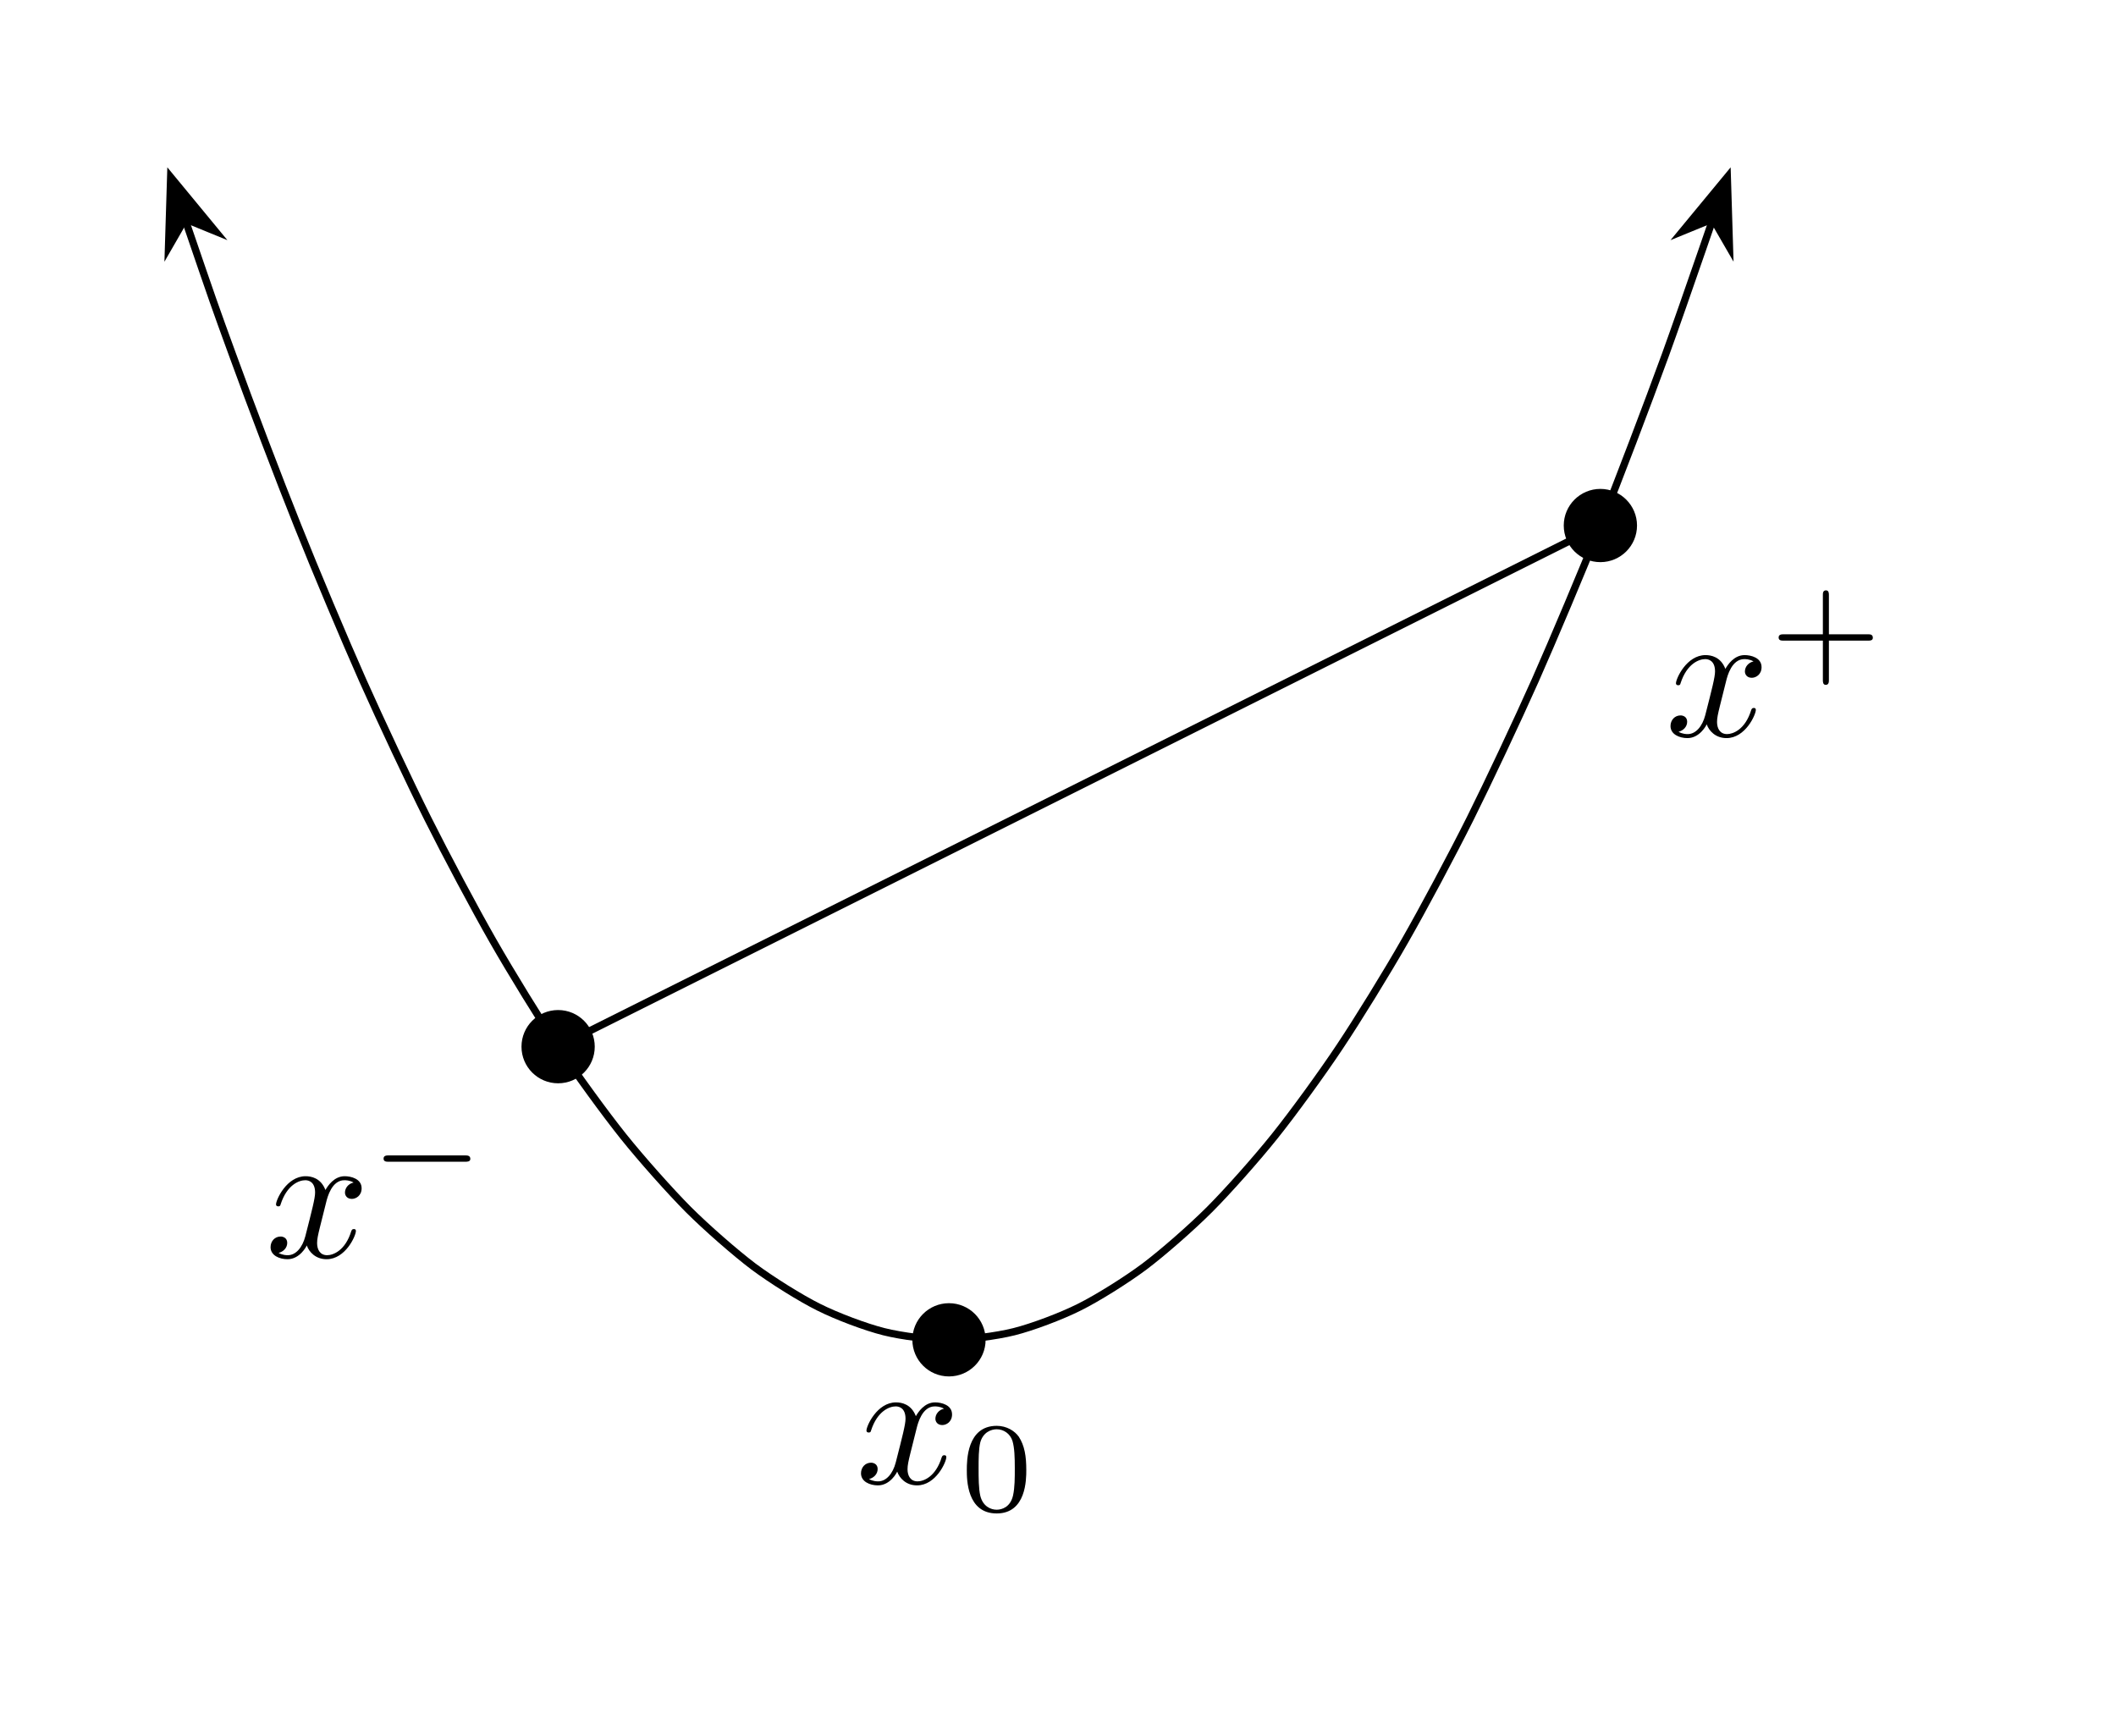
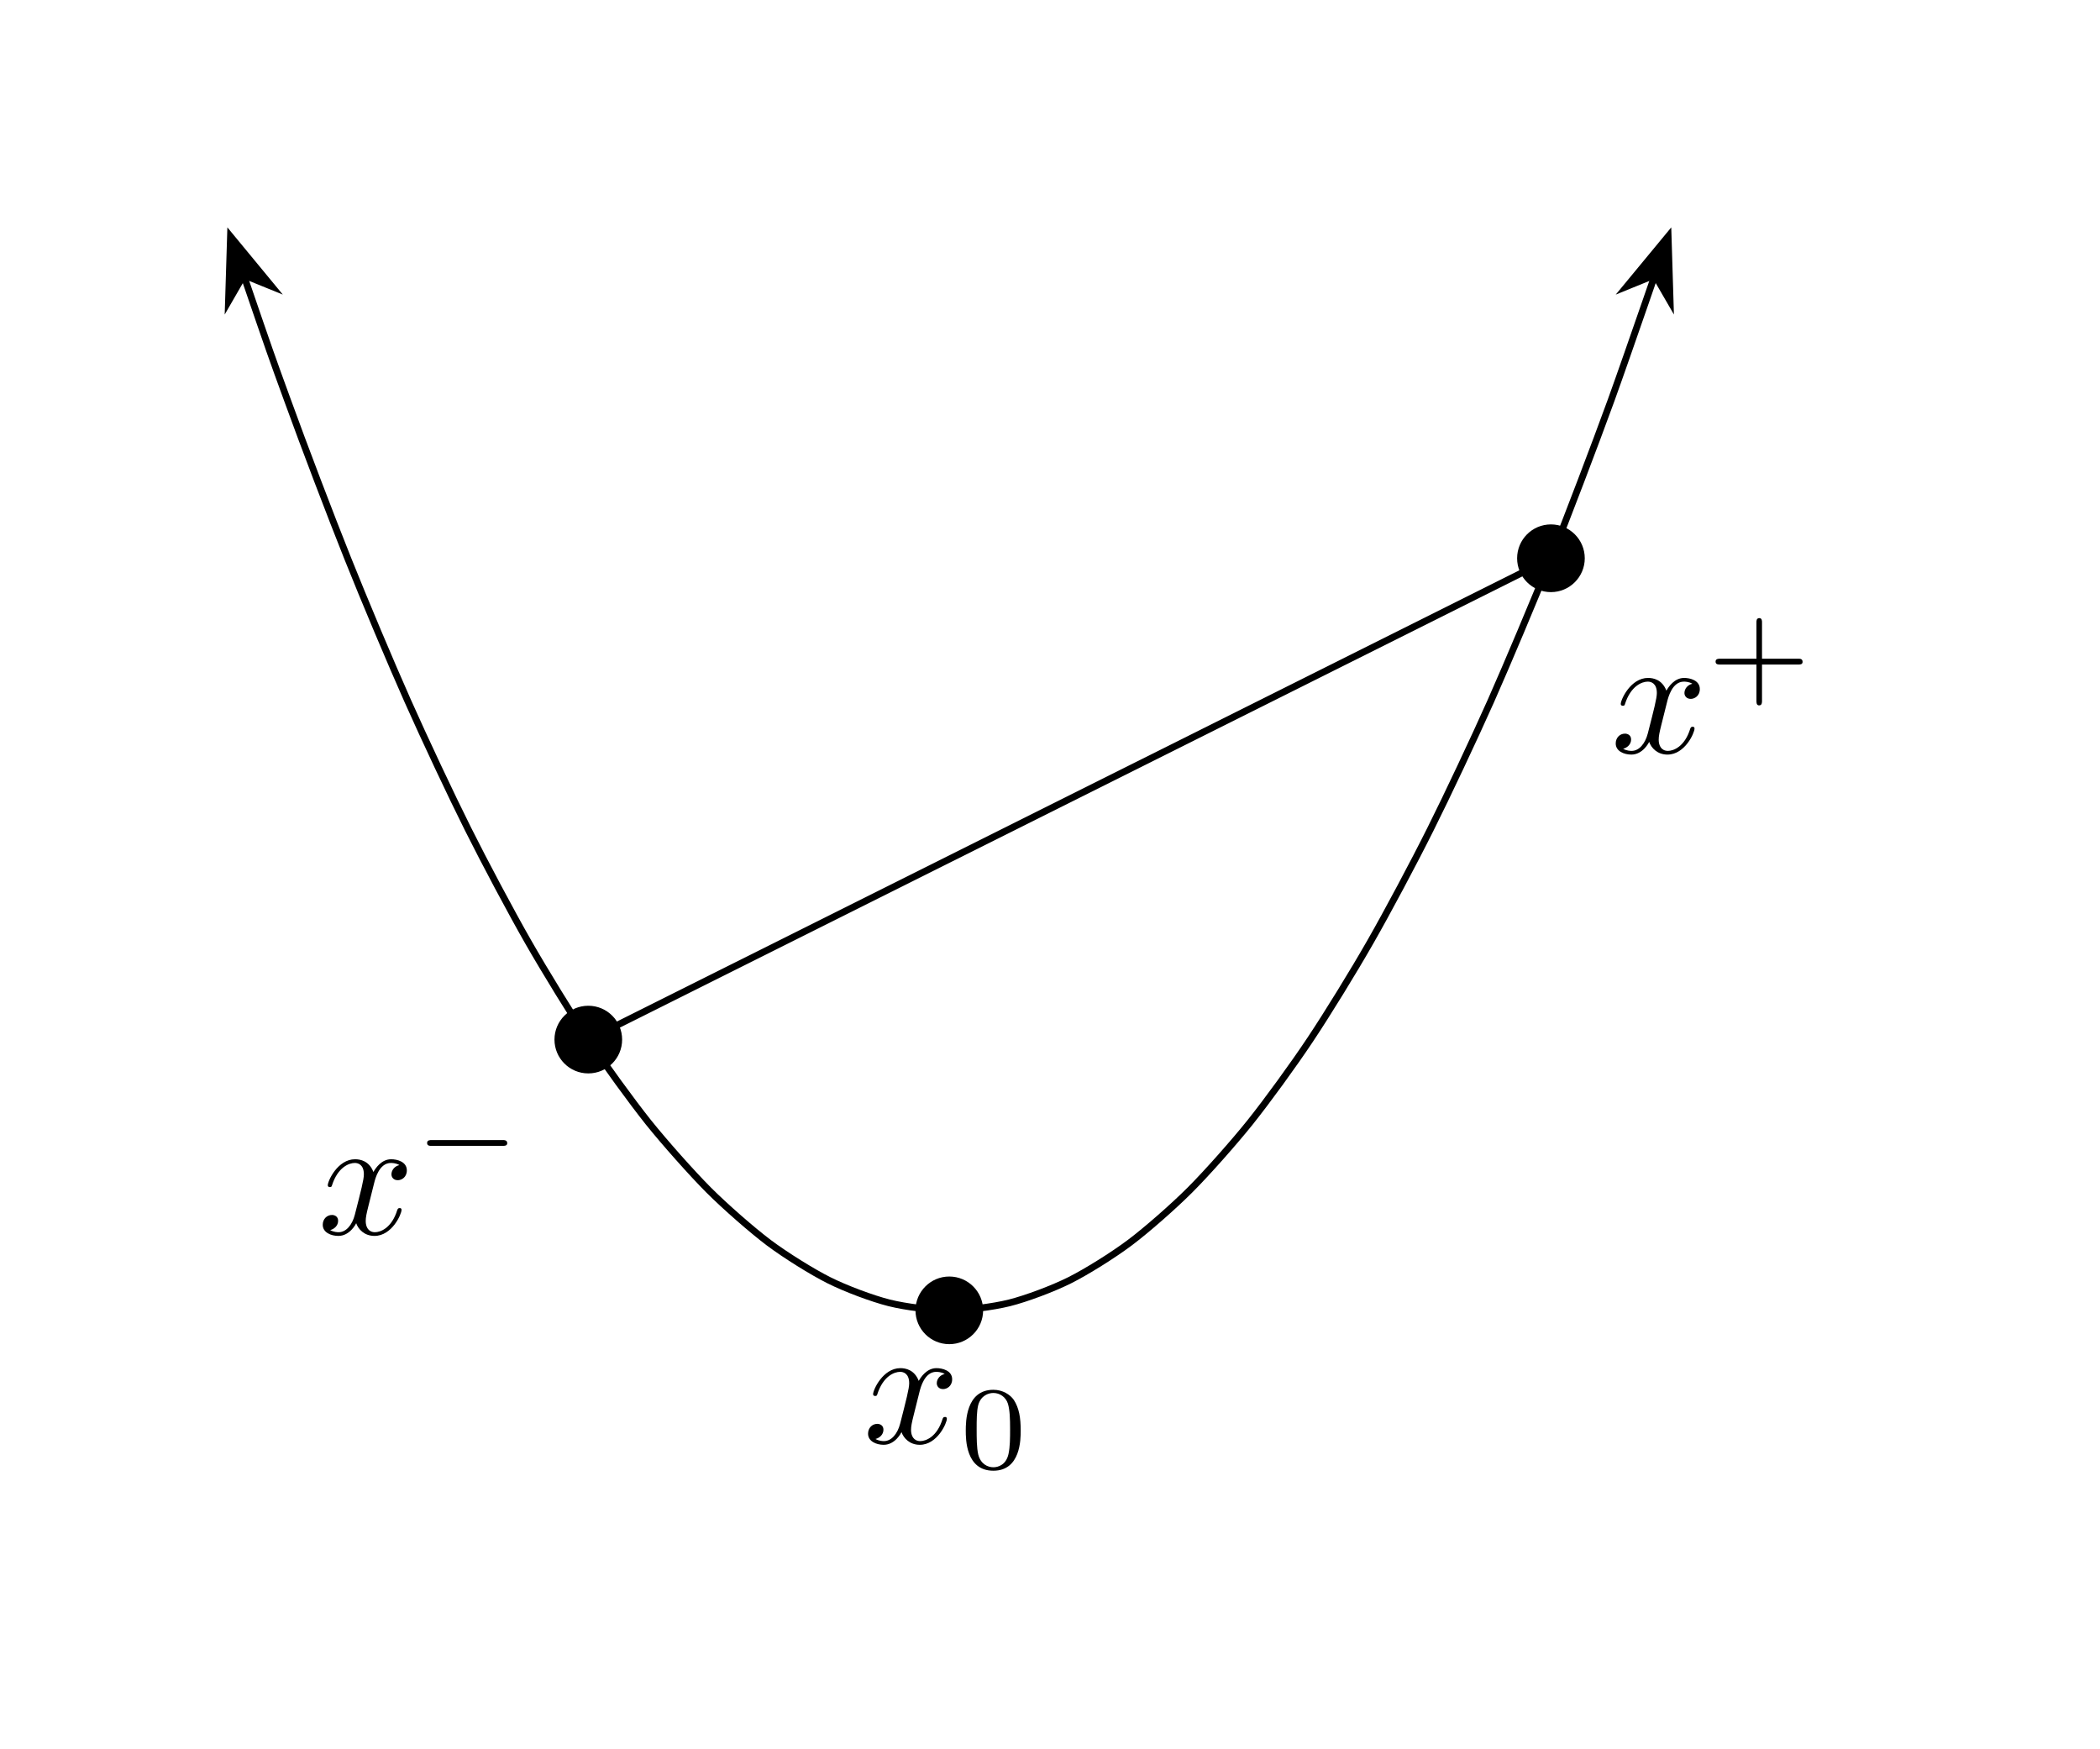
- <svg xmlns="http://www.w3.org/2000/svg" xmlns:xlink="http://www.w3.org/1999/xlink" width="115.102" height="94.404" viewBox="0 0 115.102 94.404">
+ <svg xmlns="http://www.w3.org/2000/svg" xmlns:xlink="http://www.w3.org/1999/xlink" width="123.681" height="102.983" viewBox="0 0 123.681 102.983">
  <defs>
    <g>
      <g id="glyph-0-0">
        <path d="M 3.328 -3.016 C 3.391 -3.266 3.625 -4.188 4.312 -4.188 C 4.359 -4.188 4.609 -4.188 4.812 -4.062 C 4.531 -4 4.344 -3.766 4.344 -3.516 C 4.344 -3.359 4.453 -3.172 4.719 -3.172 C 4.938 -3.172 5.25 -3.344 5.25 -3.75 C 5.25 -4.266 4.672 -4.406 4.328 -4.406 C 3.75 -4.406 3.406 -3.875 3.281 -3.656 C 3.031 -4.312 2.5 -4.406 2.203 -4.406 C 1.172 -4.406 0.594 -3.125 0.594 -2.875 C 0.594 -2.766 0.703 -2.766 0.719 -2.766 C 0.797 -2.766 0.828 -2.797 0.844 -2.875 C 1.188 -3.938 1.844 -4.188 2.188 -4.188 C 2.375 -4.188 2.719 -4.094 2.719 -3.516 C 2.719 -3.203 2.547 -2.547 2.188 -1.141 C 2.031 -0.531 1.672 -0.109 1.234 -0.109 C 1.172 -0.109 0.953 -0.109 0.734 -0.234 C 0.984 -0.297 1.203 -0.5 1.203 -0.781 C 1.203 -1.047 0.984 -1.125 0.844 -1.125 C 0.531 -1.125 0.297 -0.875 0.297 -0.547 C 0.297 -0.094 0.781 0.109 1.219 0.109 C 1.891 0.109 2.25 -0.594 2.266 -0.641 C 2.391 -0.281 2.75 0.109 3.344 0.109 C 4.375 0.109 4.938 -1.172 4.938 -1.422 C 4.938 -1.531 4.859 -1.531 4.828 -1.531 C 4.734 -1.531 4.719 -1.484 4.688 -1.422 C 4.359 -0.344 3.688 -0.109 3.375 -0.109 C 2.984 -0.109 2.828 -0.422 2.828 -0.766 C 2.828 -0.984 2.875 -1.203 2.984 -1.641 Z M 3.328 -3.016 " />
      </g>
      <g id="glyph-1-0">
        <path d="M 5.188 -1.578 C 5.297 -1.578 5.469 -1.578 5.469 -1.734 C 5.469 -1.922 5.297 -1.922 5.188 -1.922 L 1.031 -1.922 C 0.922 -1.922 0.75 -1.922 0.75 -1.75 C 0.75 -1.578 0.906 -1.578 1.031 -1.578 Z M 5.188 -1.578 " />
      </g>
      <g id="glyph-2-0">
        <path d="M 3.219 -1.578 L 5.359 -1.578 C 5.453 -1.578 5.609 -1.578 5.609 -1.734 C 5.609 -1.922 5.453 -1.922 5.359 -1.922 L 3.219 -1.922 L 3.219 -4.062 C 3.219 -4.141 3.219 -4.312 3.062 -4.312 C 2.891 -4.312 2.891 -4.156 2.891 -4.062 L 2.891 -1.922 L 0.75 -1.922 C 0.656 -1.922 0.484 -1.922 0.484 -1.75 C 0.484 -1.578 0.641 -1.578 0.75 -1.578 L 2.891 -1.578 L 2.891 0.562 C 2.891 0.656 2.891 0.828 3.047 0.828 C 3.219 0.828 3.219 0.656 3.219 0.562 Z M 3.219 -1.578 " />
      </g>
      <g id="glyph-2-1">
        <path d="M 3.594 -2.219 C 3.594 -2.984 3.5 -3.547 3.188 -4.031 C 2.969 -4.344 2.531 -4.625 1.984 -4.625 C 0.359 -4.625 0.359 -2.719 0.359 -2.219 C 0.359 -1.719 0.359 0.141 1.984 0.141 C 3.594 0.141 3.594 -1.719 3.594 -2.219 Z M 1.984 -0.062 C 1.656 -0.062 1.234 -0.25 1.094 -0.812 C 1 -1.219 1 -1.797 1 -2.312 C 1 -2.828 1 -3.359 1.094 -3.734 C 1.25 -4.281 1.688 -4.438 1.984 -4.438 C 2.359 -4.438 2.719 -4.203 2.844 -3.797 C 2.953 -3.422 2.969 -2.922 2.969 -2.312 C 2.969 -1.797 2.969 -1.281 2.875 -0.844 C 2.734 -0.203 2.266 -0.062 1.984 -0.062 Z M 1.984 -0.062 " />
      </g>
    </g>
  </defs>
-   <path fill="none" stroke-width="0.399" stroke-linecap="butt" stroke-linejoin="miter" stroke="rgb(0%, 0%, 0%)" stroke-opacity="1" stroke-miterlimit="10" d="M -41.53 60.883 C -39.96 56.297 -39.96 56.297 -38.975 53.594 C -37.995 50.891 -36.417 46.75 -35.432 44.293 C -34.452 41.832 -32.874 38.09 -31.89 35.875 C -30.905 33.664 -29.331 30.313 -28.347 28.348 C -27.362 26.379 -25.788 23.422 -24.804 21.703 C -23.819 19.981 -22.245 17.418 -21.261 15.945 C -20.276 14.469 -18.698 12.301 -17.718 11.074 C -16.733 9.844 -15.155 8.07 -14.175 7.086 C -13.19 6.102 -11.612 4.723 -10.632 3.984 C -9.647 3.25 -8.069 2.262 -7.085 1.774 C -6.104 1.281 -4.526 0.688 -3.542 0.442 C -2.561 0.195 -0.983 0 0.001 0 C 0.982 0 2.56 0.195 3.544 0.442 C 4.528 0.688 6.103 1.281 7.087 1.774 C 8.071 2.262 9.646 3.25 10.63 3.984 C 11.614 4.723 13.189 6.102 14.173 7.086 C 15.157 8.07 16.732 9.844 17.716 11.074 C 18.7 12.301 20.278 14.469 21.259 15.945 C 22.243 17.418 23.821 19.981 24.802 21.703 C 25.786 23.422 27.364 26.379 28.349 28.348 C 29.329 30.313 30.907 33.664 31.892 35.875 C 32.872 38.09 34.45 41.832 35.435 44.293 C 36.415 46.75 37.993 50.891 38.978 53.594 C 39.962 56.297 42.521 63.781 41.528 60.883 " transform="matrix(1, 0, 0, -1, 51.62, 72.879)" />
-   <path fill-rule="nonzero" fill="rgb(0%, 0%, 0%)" fill-opacity="1" stroke-width="0.399" stroke-linecap="butt" stroke-linejoin="miter" stroke="rgb(0%, 0%, 0%)" stroke-opacity="1" stroke-miterlimit="10" d="M 4.213 -0.001 L 0.644 1.344 L 1.819 0 L 0.645 -1.344 Z M 4.213 -0.001 " transform="matrix(-0.3237, -0.94615, -0.94615, 0.3237, 10.64776, 13.62328)" />
-   <path fill-rule="nonzero" fill="rgb(0%, 0%, 0%)" fill-opacity="1" stroke-width="0.399" stroke-linecap="butt" stroke-linejoin="miter" stroke="rgb(0%, 0%, 0%)" stroke-opacity="1" stroke-miterlimit="10" d="M 4.214 -0.001 L 0.644 1.346 L 1.818 0.001 L 0.644 -1.346 Z M 4.214 -0.001 " transform="matrix(0.3237, -0.94615, -0.94615, -0.3237, 92.59224, 13.62328)" />
-   <path fill-rule="nonzero" fill="rgb(0%, 0%, 0%)" fill-opacity="1" d="M 32.352 56.934 C 32.352 55.832 31.461 54.941 30.359 54.941 C 29.258 54.941 28.367 55.832 28.367 56.934 C 28.367 58.035 29.258 58.926 30.359 58.926 C 31.461 58.926 32.352 58.035 32.352 56.934 Z M 32.352 56.934 " />
-   <path fill-rule="nonzero" fill="rgb(0%, 0%, 0%)" fill-opacity="1" d="M 89.047 28.586 C 89.047 27.488 88.152 26.594 87.055 26.594 C 85.953 26.594 85.062 27.488 85.062 28.586 C 85.062 29.688 85.953 30.578 87.055 30.578 C 88.152 30.578 89.047 29.688 89.047 28.586 Z M 89.047 28.586 " />
-   <path fill-rule="nonzero" fill="rgb(0%, 0%, 0%)" fill-opacity="1" d="M 53.613 72.879 C 53.613 71.777 52.719 70.887 51.621 70.887 C 50.52 70.887 49.629 71.777 49.629 72.879 C 49.629 73.98 50.52 74.871 51.621 74.871 C 52.719 74.871 53.613 73.98 53.613 72.879 Z M 53.613 72.879 " />
-   <path fill="none" stroke-width="0.399" stroke-linecap="butt" stroke-linejoin="miter" stroke="rgb(0%, 0%, 0%)" stroke-opacity="1" stroke-miterlimit="10" d="M -21.261 15.945 L 35.435 44.293 " transform="matrix(1, 0, 0, -1, 51.62, 72.879)" />
+   <path fill-rule="nonzero" fill="rgb(100%, 100%, 100%)" fill-opacity="1" d="M 8.898 94.082 L 8.898 8.898 L 114.781 8.898 L 114.781 94.082 Z M 8.898 94.082 " />
+   <path fill="none" stroke-width="0.399" stroke-linecap="butt" stroke-linejoin="miter" stroke="rgb(0%, 0%, 0%)" stroke-opacity="1" stroke-miterlimit="10" d="M -41.53 60.88 C -39.96 56.298 -39.96 56.298 -38.975 53.595 C -37.995 50.888 -36.417 46.751 -35.432 44.29 C -34.452 41.833 -32.874 38.087 -31.889 35.876 C -30.905 33.665 -29.331 30.314 -28.346 28.349 C -27.362 26.38 -25.788 23.423 -24.804 21.704 C -23.819 19.982 -22.245 17.419 -21.261 15.946 C -20.276 14.47 -18.698 12.302 -17.718 11.071 C -16.733 9.845 -15.155 8.071 -14.175 7.087 C -13.19 6.103 -11.612 4.724 -10.632 3.985 C -9.647 3.247 -8.069 2.263 -7.085 1.771 C -6.104 1.278 -4.526 0.689 -3.542 0.442 C -2.561 0.196 -0.983 0.001 0.001 0.001 C 0.982 0.001 2.56 0.196 3.544 0.442 C 4.529 0.689 6.103 1.278 7.087 1.771 C 8.071 2.263 9.646 3.247 10.63 3.985 C 11.614 4.724 13.189 6.103 14.173 7.087 C 15.157 8.071 16.732 9.845 17.716 11.071 C 18.7 12.302 20.279 14.47 21.259 15.946 C 22.243 17.419 23.821 19.982 24.802 21.704 C 25.786 23.423 27.364 26.38 28.345 28.349 C 29.329 30.314 30.907 33.665 31.892 35.876 C 32.872 38.087 34.45 41.833 35.435 44.29 C 36.415 46.751 37.993 50.888 38.978 53.595 C 39.958 56.298 42.521 63.778 41.529 60.88 " transform="matrix(1, 0, 0, -1, 55.909, 77.169)" />
+   <path fill-rule="nonzero" fill="rgb(0%, 0%, 0%)" fill-opacity="1" stroke-width="0.399" stroke-linecap="butt" stroke-linejoin="miter" stroke="rgb(0%, 0%, 0%)" stroke-opacity="1" stroke-miterlimit="10" d="M 4.214 -0.002 L 0.645 1.343 L 1.816 0.001 L 0.646 -1.345 Z M 4.214 -0.002 " transform="matrix(-0.3237, -0.94615, -0.94615, 0.3237, 14.93676, 17.91328)" />
+   <path fill-rule="nonzero" fill="rgb(0%, 0%, 0%)" fill-opacity="1" stroke-width="0.399" stroke-linecap="butt" stroke-linejoin="miter" stroke="rgb(0%, 0%, 0%)" stroke-opacity="1" stroke-miterlimit="10" d="M 4.215 -0.001 L 0.645 1.346 L 1.816 0 L 0.645 -1.346 Z M 4.215 -0.001 " transform="matrix(0.3237, -0.94615, -0.94615, -0.3237, 96.88124, 17.91328)" />
+   <path fill-rule="nonzero" fill="rgb(0%, 0%, 0%)" fill-opacity="1" d="M 36.641 61.223 C 36.641 60.125 35.75 59.23 34.648 59.23 C 33.547 59.23 32.656 60.125 32.656 61.223 C 32.656 62.324 33.547 63.215 34.648 63.215 C 35.75 63.215 36.641 62.324 36.641 61.223 Z M 36.641 61.223 " />
+   <path fill-rule="nonzero" fill="rgb(0%, 0%, 0%)" fill-opacity="1" d="M 93.336 32.879 C 93.336 31.777 92.441 30.883 91.344 30.883 C 90.242 30.883 89.352 31.777 89.352 32.879 C 89.352 33.977 90.242 34.871 91.344 34.871 C 92.441 34.871 93.336 33.977 93.336 32.879 Z M 93.336 32.879 " />
+   <path fill-rule="nonzero" fill="rgb(0%, 0%, 0%)" fill-opacity="1" d="M 57.902 77.168 C 57.902 76.07 57.008 75.176 55.91 75.176 C 54.809 75.176 53.918 76.07 53.918 77.168 C 53.918 78.27 54.809 79.16 55.91 79.16 C 57.008 79.16 57.902 78.27 57.902 77.168 Z M 57.902 77.168 " />
+   <path fill="none" stroke-width="0.399" stroke-linecap="butt" stroke-linejoin="miter" stroke="rgb(0%, 0%, 0%)" stroke-opacity="1" stroke-miterlimit="10" d="M -21.261 15.946 L 35.435 44.29 " transform="matrix(1, 0, 0, -1, 55.909, 77.169)" />
  <g fill="rgb(0%, 0%, 0%)" fill-opacity="1">
-     <use xlink:href="#glyph-0-0" x="14.421" y="68.386" />
+     <use xlink:href="#glyph-0-0" x="18.711" y="72.676" />
  </g>
  <g fill="rgb(0%, 0%, 0%)" fill-opacity="1">
-     <use xlink:href="#glyph-1-0" x="20.115" y="64.771" />
+     <use xlink:href="#glyph-1-0" x="24.405" y="69.061" />
  </g>
  <g fill="rgb(0%, 0%, 0%)" fill-opacity="1">
-     <use xlink:href="#glyph-0-0" x="90.572" y="40.04" />
+     <use xlink:href="#glyph-0-0" x="94.862" y="44.33" />
  </g>
  <g fill="rgb(0%, 0%, 0%)" fill-opacity="1">
-     <use xlink:href="#glyph-2-0" x="96.266" y="36.425" />
+     <use xlink:href="#glyph-2-0" x="100.556" y="40.714" />
  </g>
  <g fill="rgb(0%, 0%, 0%)" fill-opacity="1">
-     <use xlink:href="#glyph-0-0" x="46.538" y="80.688" />
+     <use xlink:href="#glyph-0-0" x="50.828" y="84.978" />
  </g>
  <g fill="rgb(0%, 0%, 0%)" fill-opacity="1">
-     <use xlink:href="#glyph-2-1" x="52.232" y="82.183" />
+     <use xlink:href="#glyph-2-1" x="56.521" y="86.472" />
  </g>
</svg>
